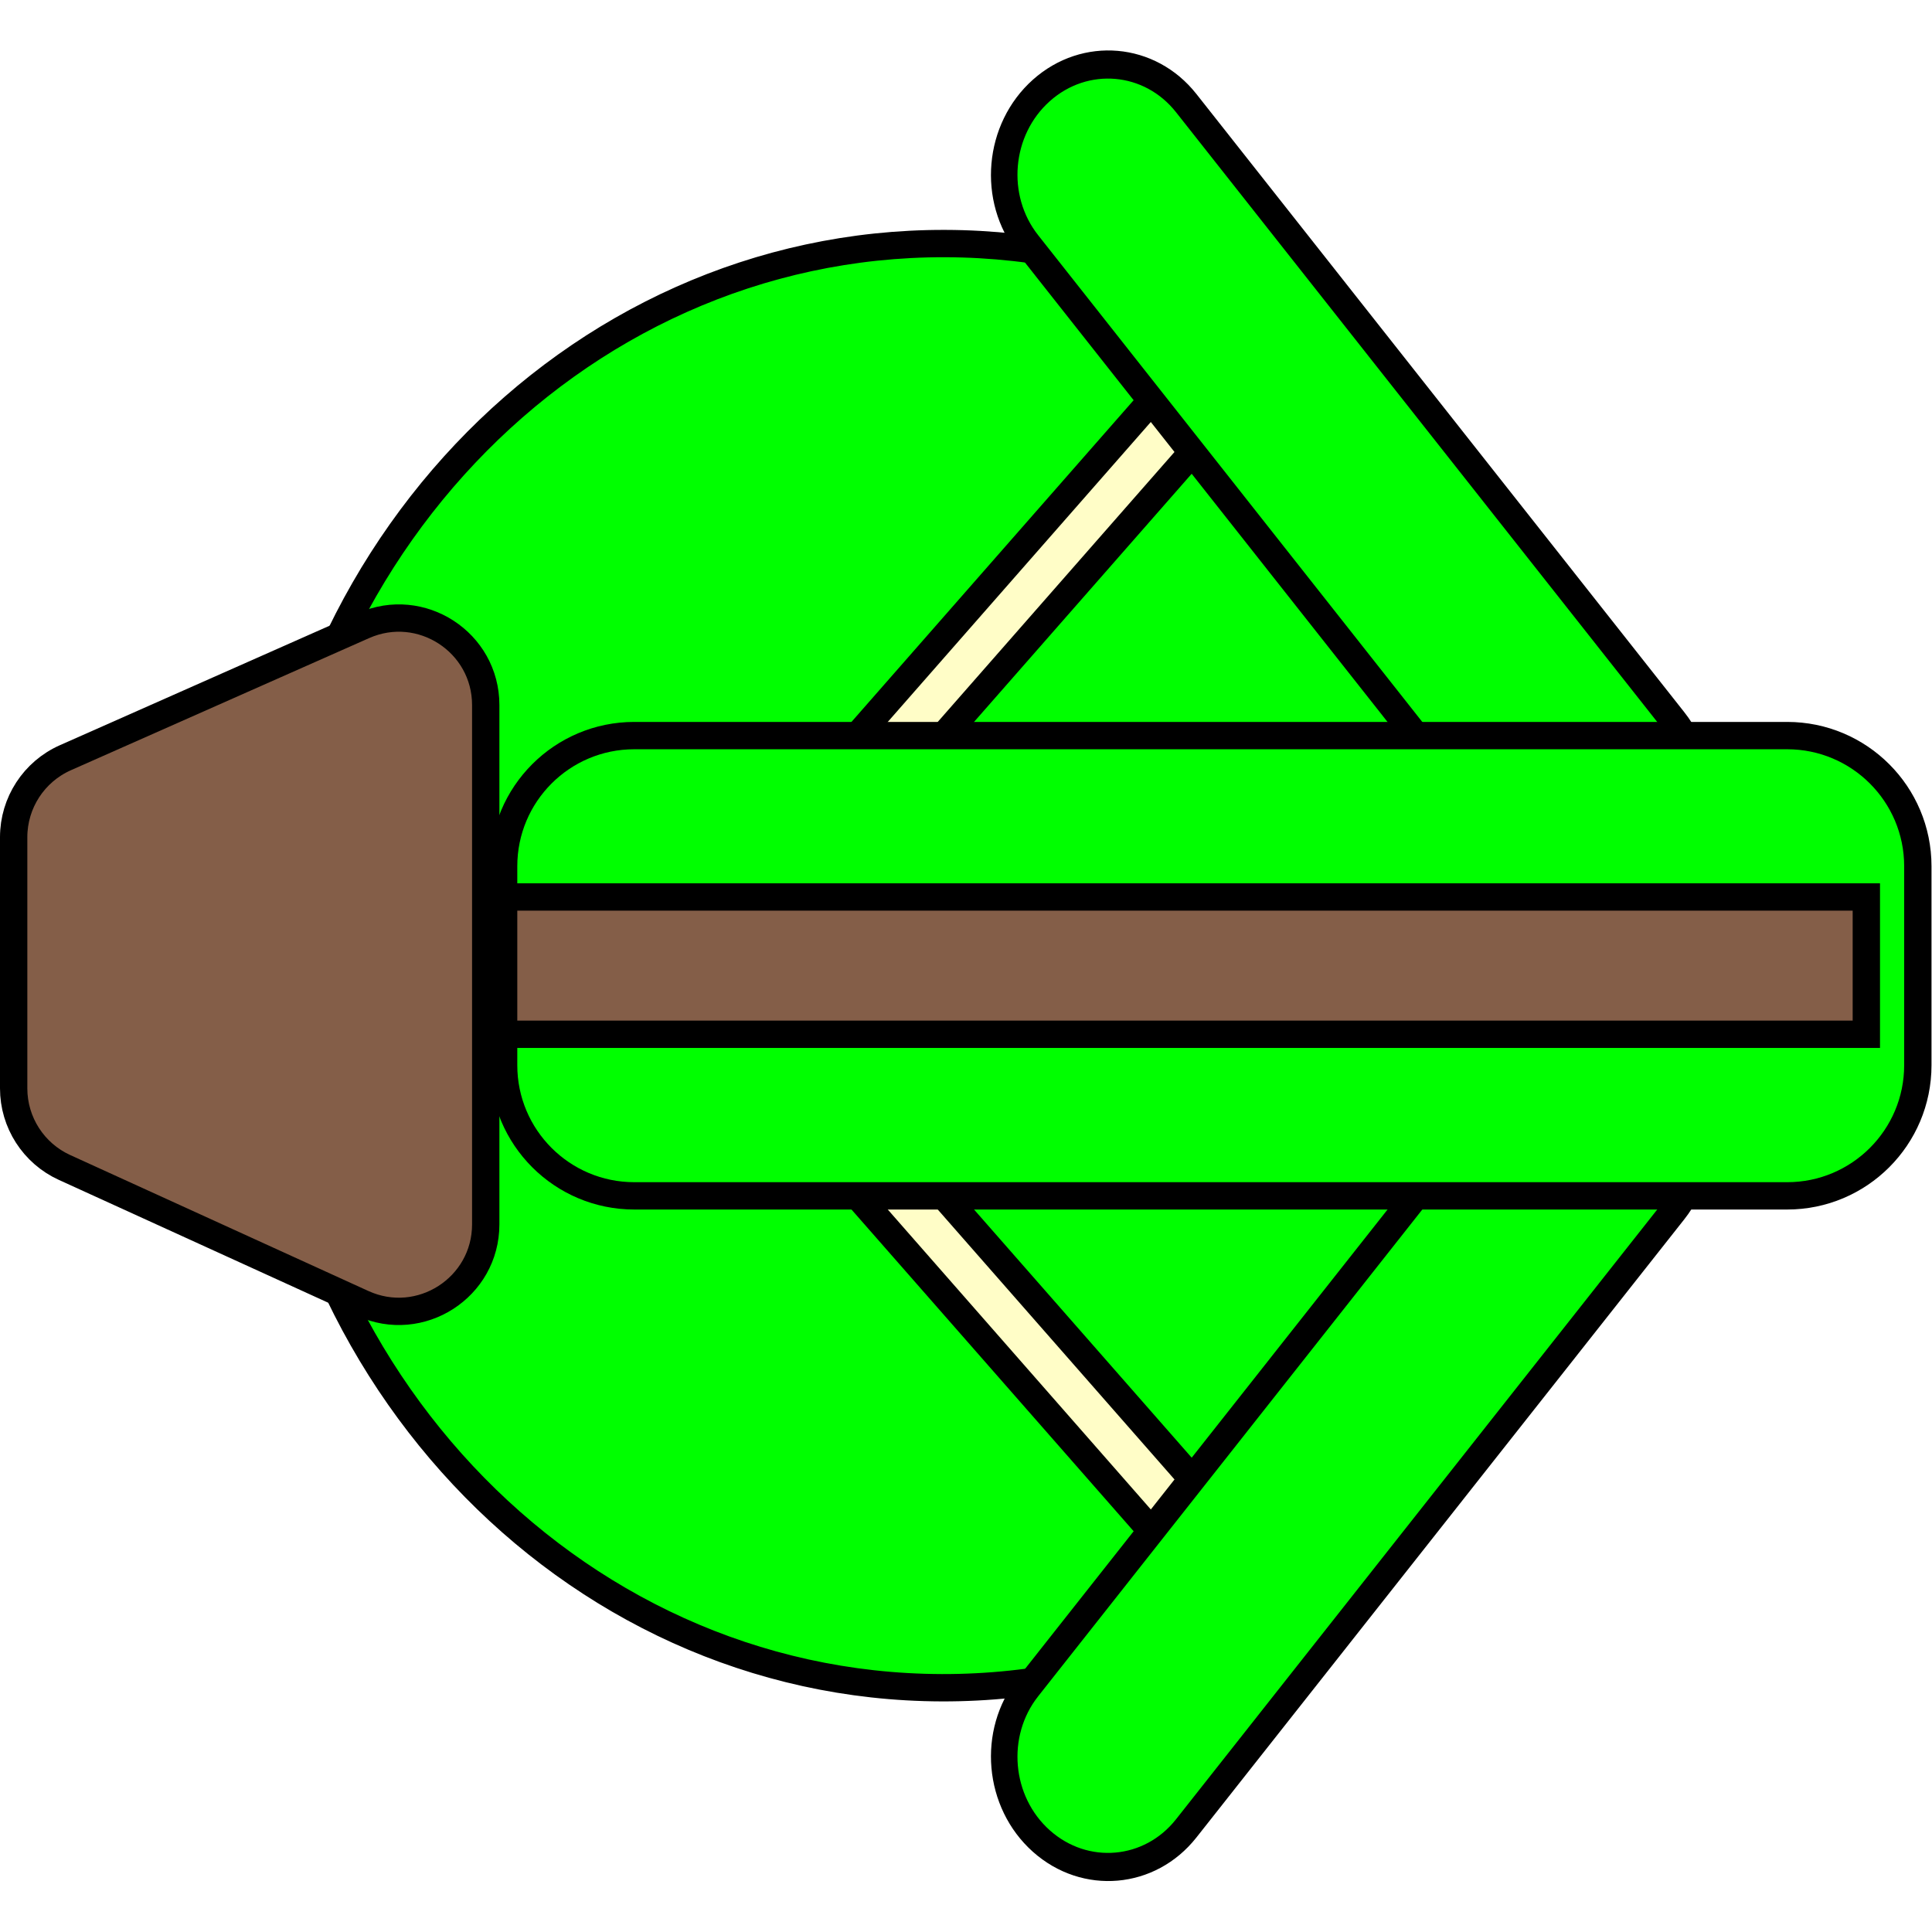
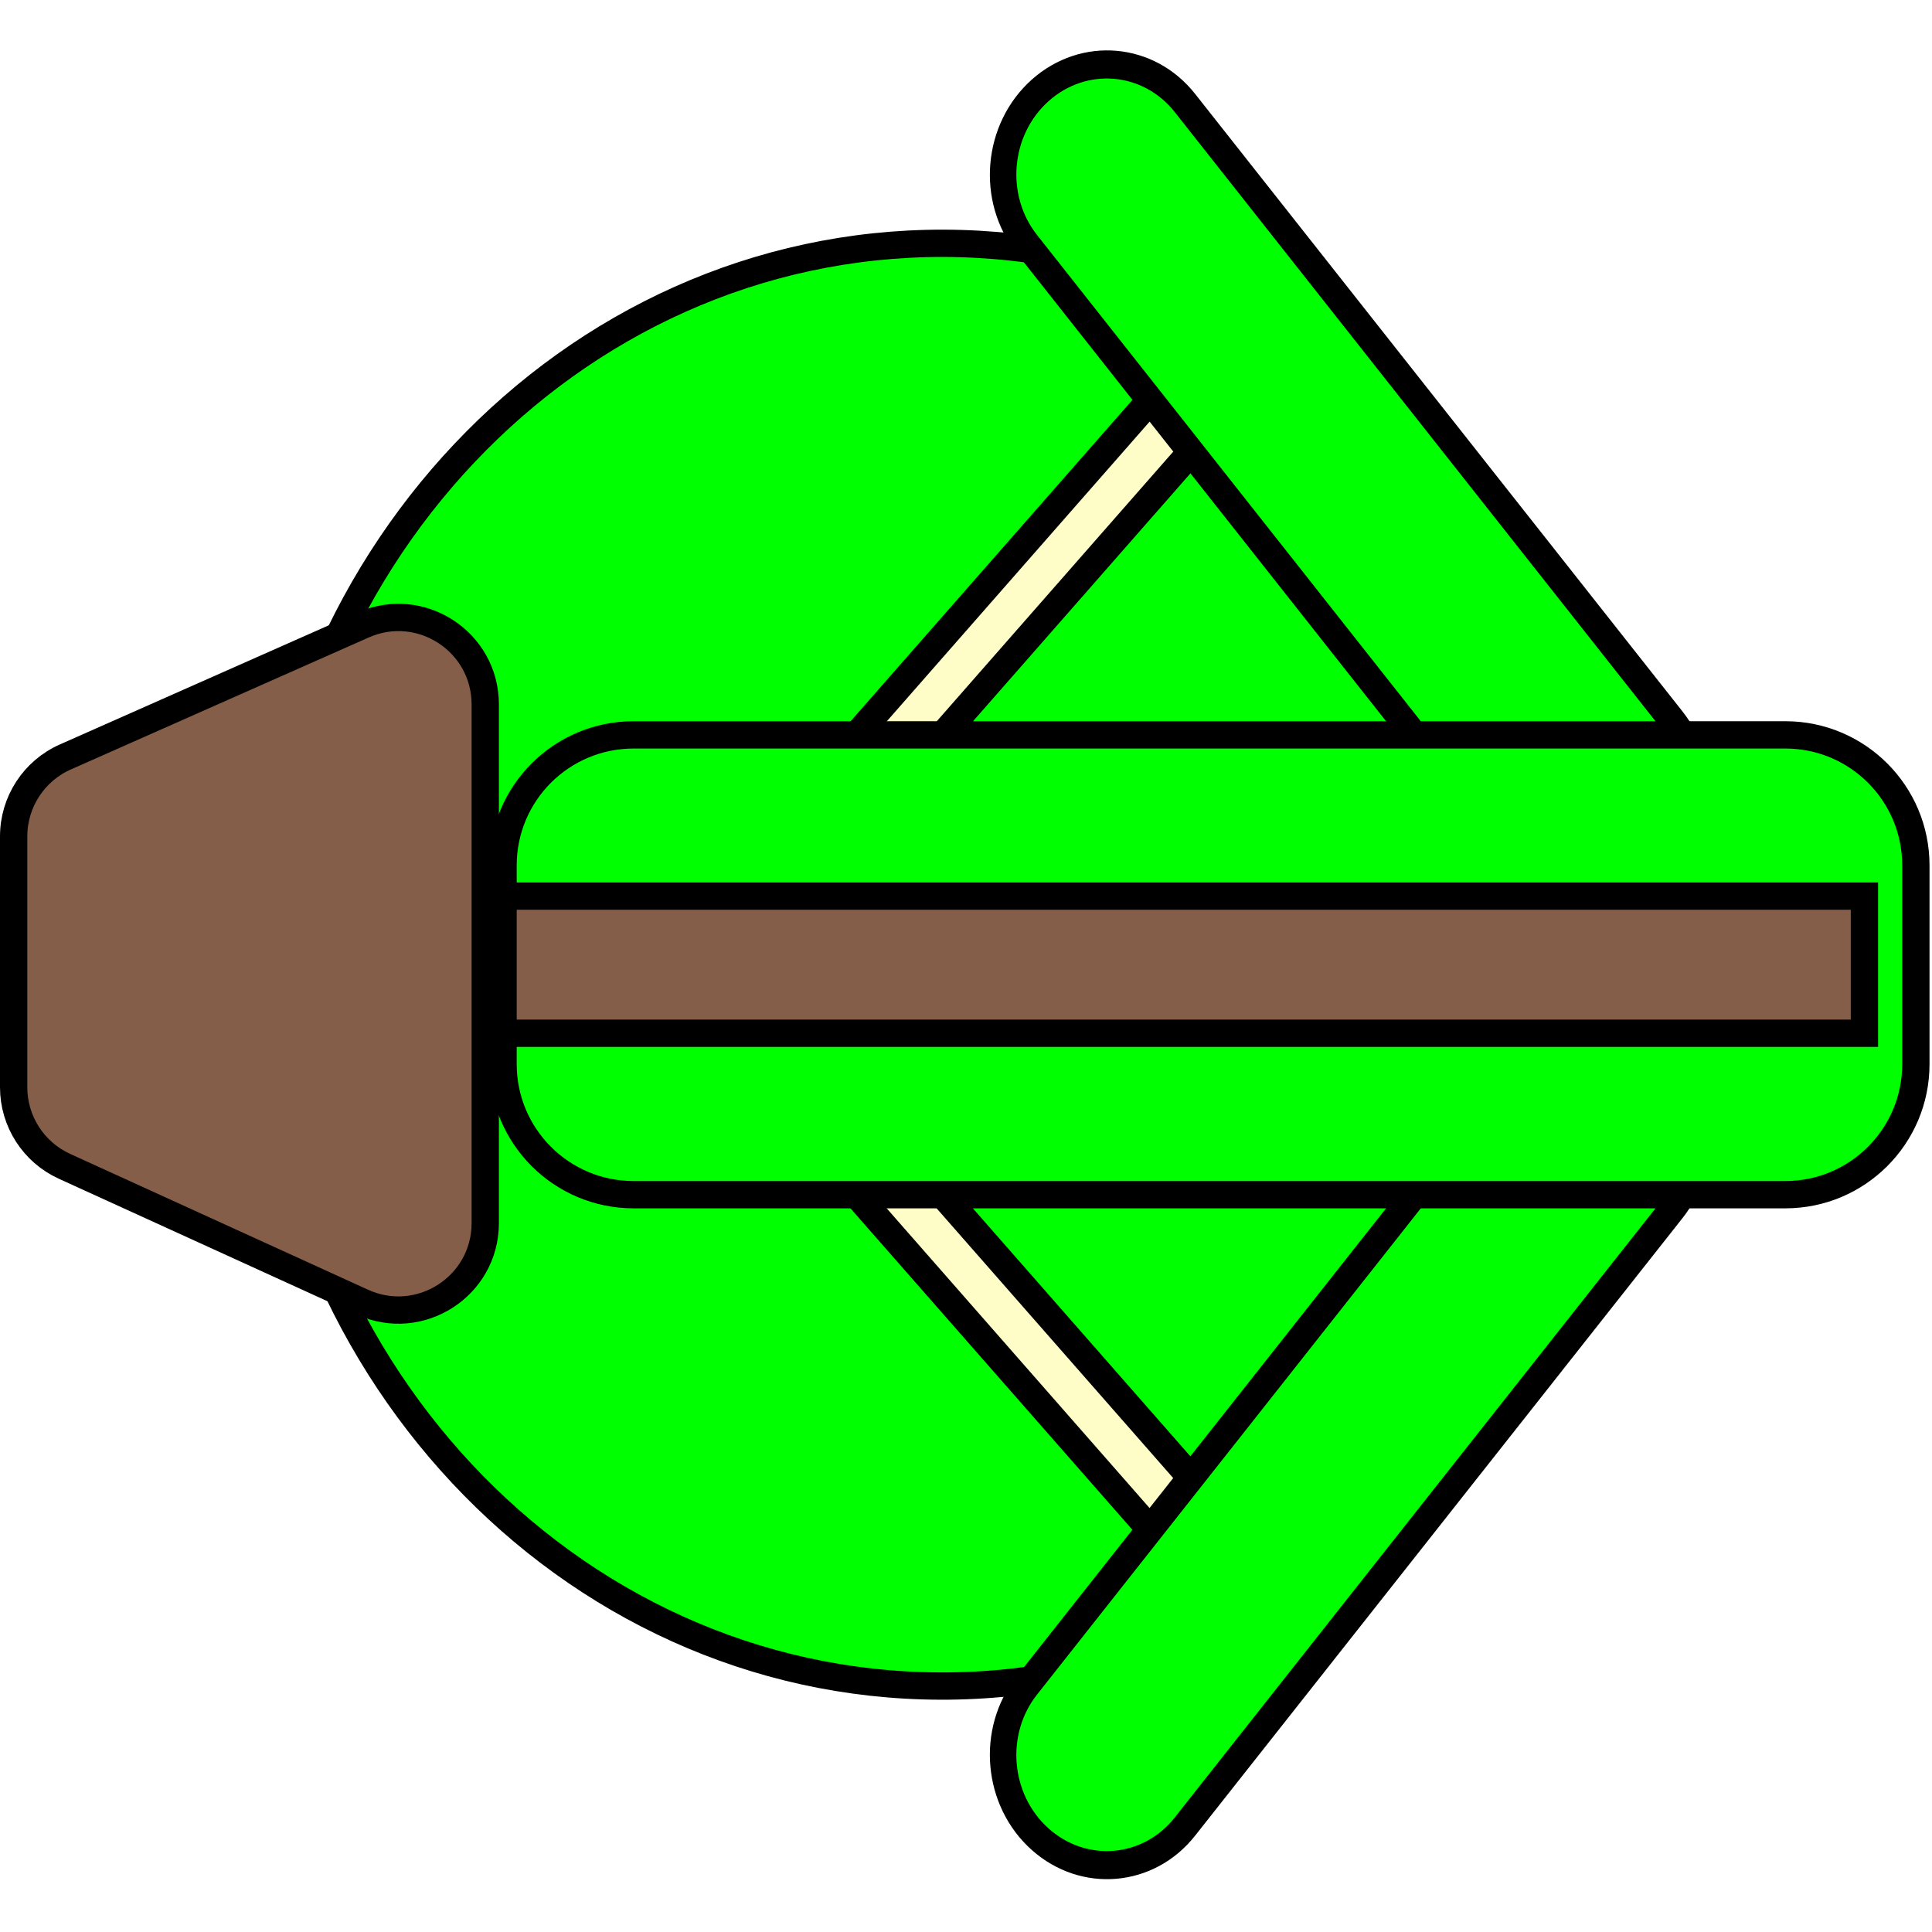
- <svg xmlns="http://www.w3.org/2000/svg" width="3534" height="3534" viewBox="0 0 3534 3534" fill="none">
-   <path d="M1728.89 445.518C2412.74 447.311 2968.31 1038.66 2966.62 1769.61C2964.92 2500.55 2406.61 3088.98 1722.76 3087.19C1038.91 3085.4 483.339 2494.04 485.034 1763.1C486.73 1032.16 1045.04 443.725 1728.89 445.518Z" fill="#00FF00" stroke="black" stroke-width="50" />
-   <rect x="34.237" y="1.193" width="118.862" height="1381.92" rx="59.431" transform="matrix(0.710124 -0.704077 0.659378 0.751811 1279.82 1909.79)" fill="#FFFDC7" stroke="black" stroke-width="50" />
-   <rect x="1.269" y="36.397" width="118.862" height="1381.92" rx="59.431" transform="matrix(0.710124 0.704077 -0.659378 0.751811 2239.22 579.177)" fill="#FFFDC7" stroke="black" stroke-width="50" />
-   <rect x="34.143" y="2.982" width="387.951" height="1829.03" rx="193.975" transform="matrix(0.746195 -0.665727 0.619509 0.78499 1732.79 314.927)" fill="#00FF00" stroke="black" stroke-width="50" />
-   <rect x="3.167" y="36.268" width="387.951" height="1829.03" rx="193.975" transform="matrix(0.746195 0.665727 -0.619509 0.78499 2913.32 1772.18)" fill="#00FF00" stroke="black" stroke-width="50" />
-   <rect x="921.225" y="1345.54" width="2586.86" height="841.914" rx="239" fill="#00FF00" stroke="black" stroke-width="50" />
-   <rect x="921.225" y="1640.76" width="2492.67" height="251.116" fill="#845E48" stroke="black" stroke-width="50" />
-   <path d="M665.091 1144.34C770.217 1097.77 888.497 1174.73 888.497 1289.71V2239.58C888.497 2355.29 768.826 2432.25 663.535 2384.25L118.038 2135.53C61.367 2109.69 25 2053.14 25 1990.86V1531.4C25 1468.49 62.083 1411.5 119.594 1386.02L665.091 1144.34Z" fill="#845E48" stroke="black" stroke-width="50" />
+ <svg xmlns="http://www.w3.org/2000/svg" width="283" height="283" viewBox="0 0 283 283" fill="none">
+   <path d="M138.259 35.641C192.966 35.784 237.412 83.092 237.277 141.568C237.141 200.043 192.476 247.117 137.768 246.974C83.061 246.83 38.615 199.522 38.75 141.047C38.886 82.572 83.551 35.497 138.259 35.641Z" fill="#00FF00" stroke="black" stroke-width="4" />
+   <rect x="2.739" y="0.095" width="9.509" height="110.553" rx="4.754" transform="matrix(0.710124 -0.704077 0.659378 0.751811 102.356 152.784)" fill="#FFFDC7" stroke="black" stroke-width="4" />
+   <rect x="0.101" y="2.912" width="9.509" height="110.553" rx="4.754" transform="matrix(0.710124 0.704077 -0.659378 0.751811 179.137 46.3348)" fill="#FFFDC7" stroke="black" stroke-width="4" />
+   <rect x="2.731" y="0.239" width="31.036" height="146.323" rx="15.518" transform="matrix(0.746195 -0.665727 0.619509 0.78499 138.608 25.1939)" fill="#00FF00" stroke="black" stroke-width="4" />
+   <rect x="0.253" y="2.901" width="31.036" height="146.323" rx="15.518" transform="matrix(0.746195 0.665727 -0.619509 0.78499 233.049 141.775)" fill="#00FF00" stroke="black" stroke-width="4" />
+   <rect x="73.688" y="107.645" width="206.949" height="67.353" rx="19.12" fill="#00FF00" stroke="black" stroke-width="4" />
+   <rect x="73.688" y="131.262" width="199.414" height="20.089" fill="#845E48" stroke="black" stroke-width="4" />
+   <path d="M53.207 91.547C61.617 87.821 71.08 93.978 71.08 103.177V179.165C71.08 188.422 61.506 194.58 53.083 190.739L9.443 170.842C4.91 168.775 2 164.25 2 159.268V122.511C2 117.479 4.967 112.919 9.567 110.881L53.207 91.547Z" fill="#845E48" stroke="black" stroke-width="4" />
</svg>
